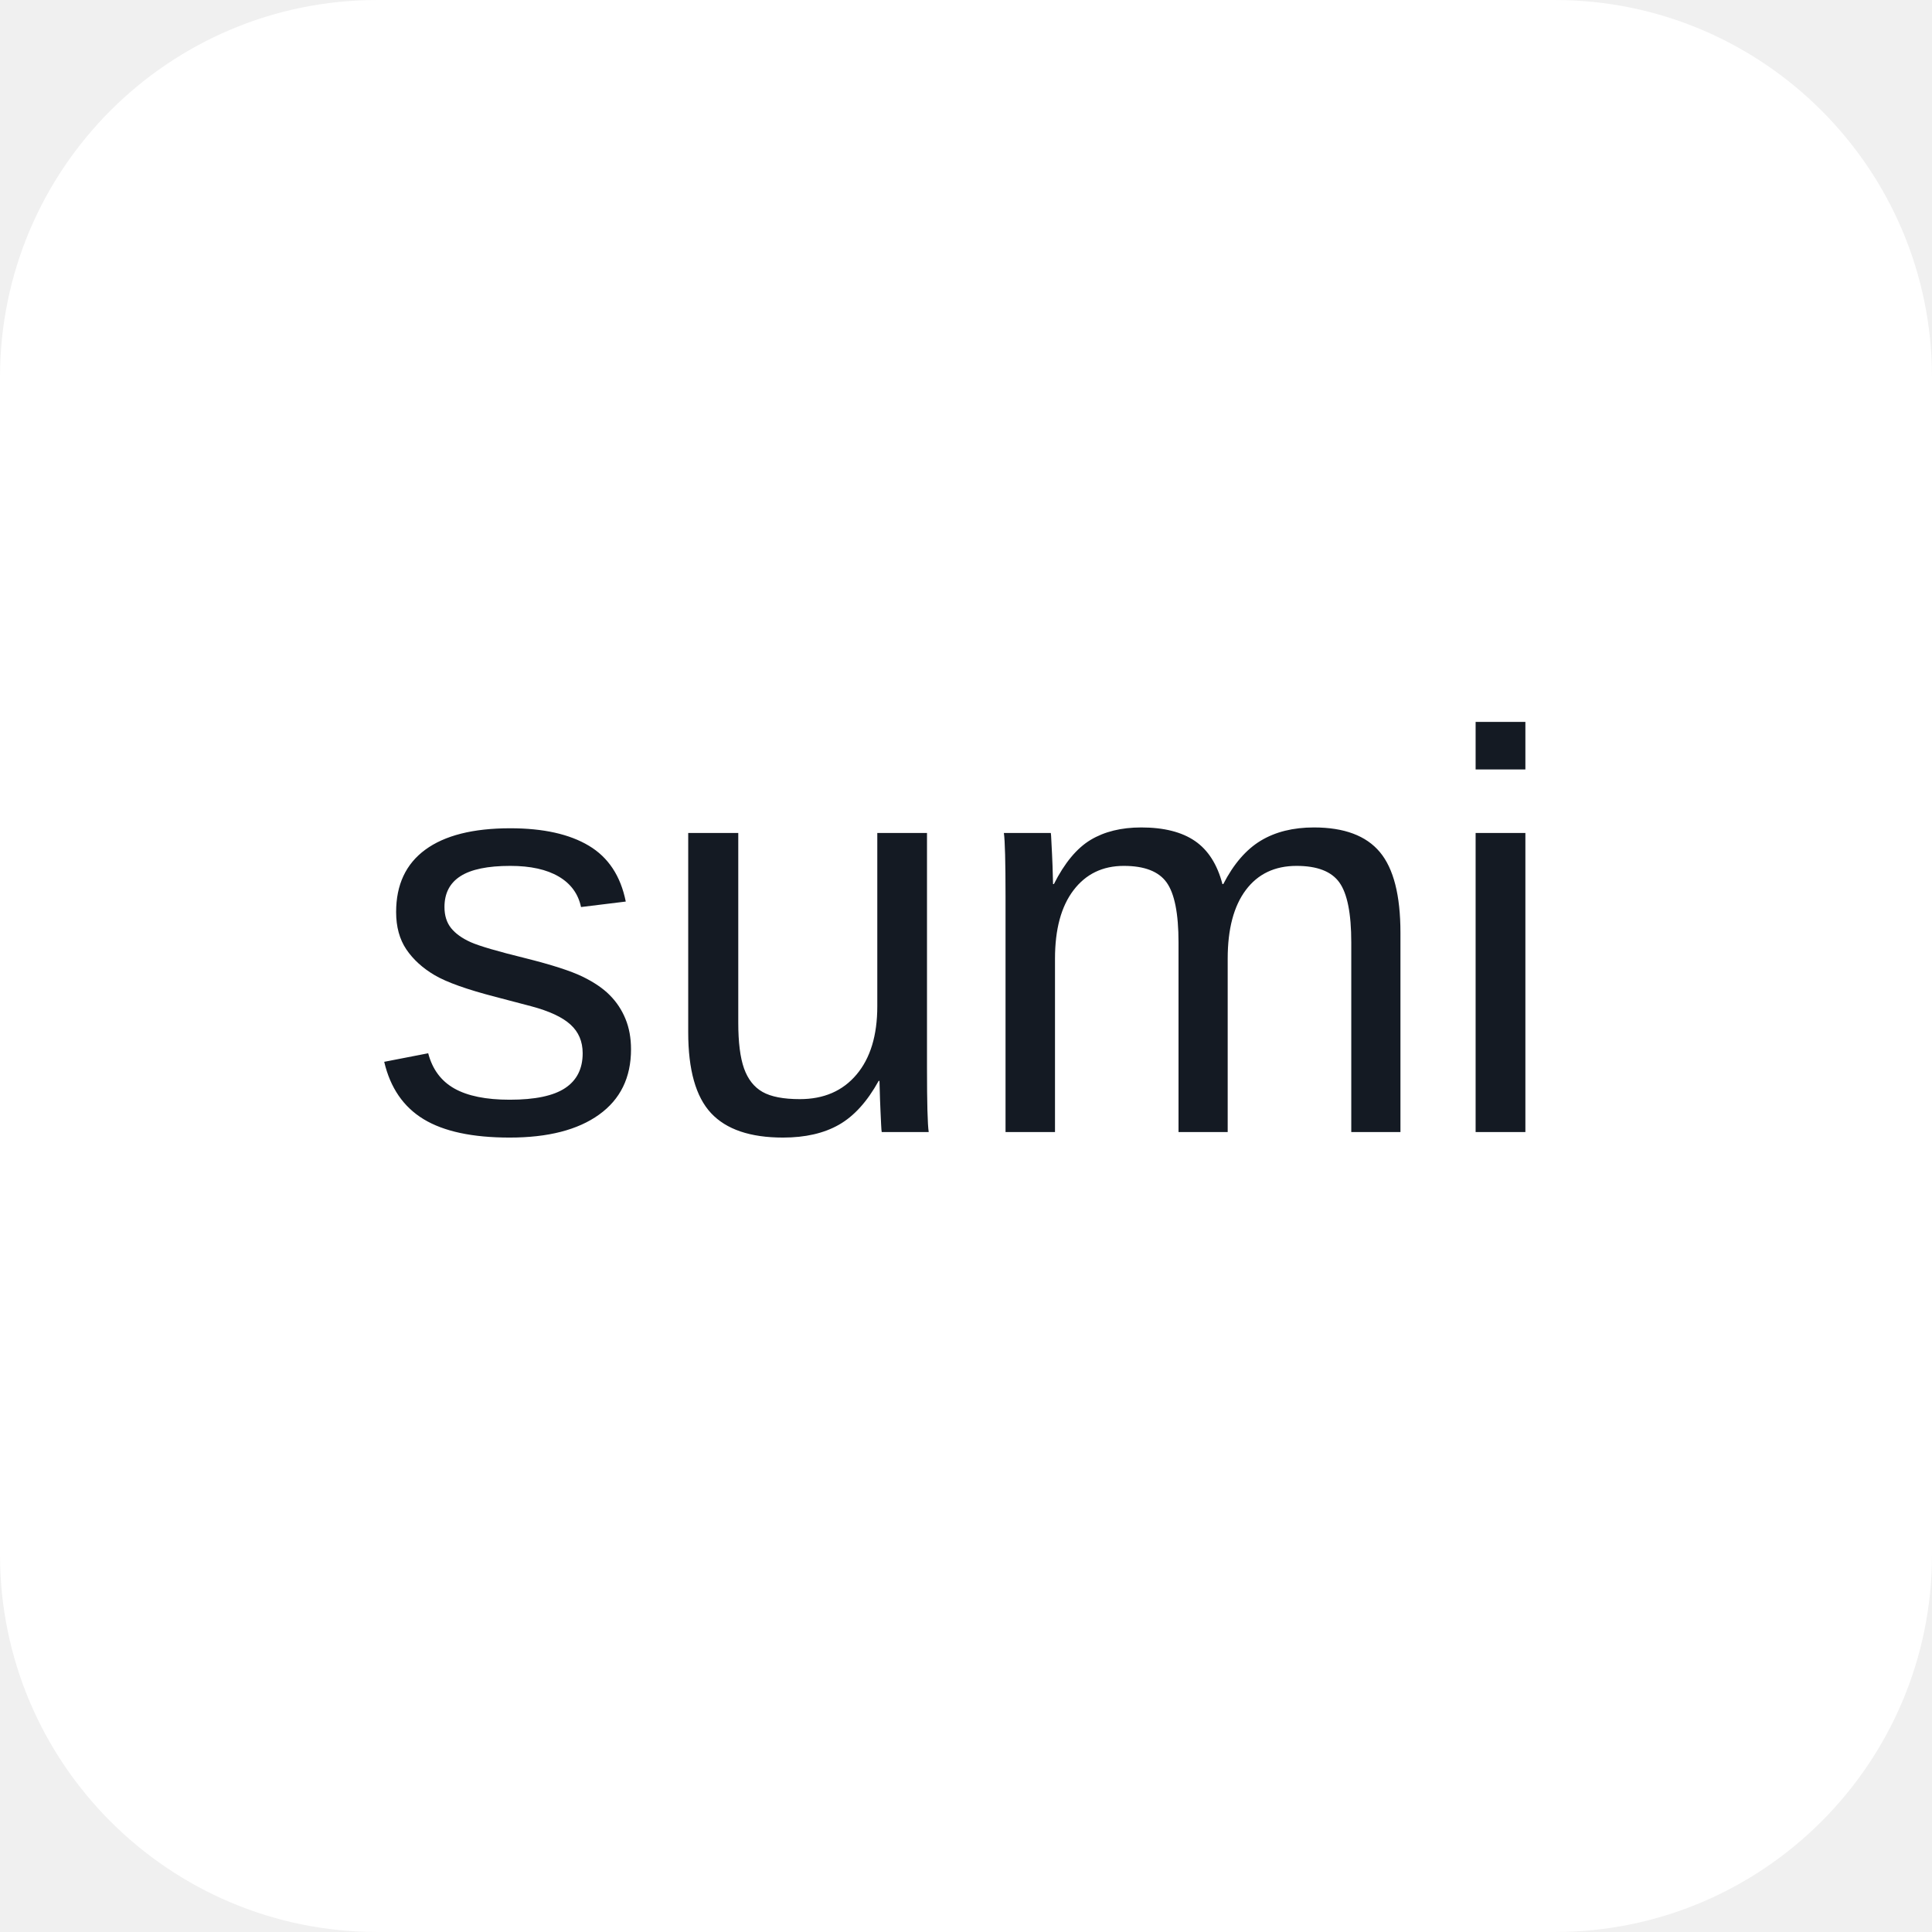
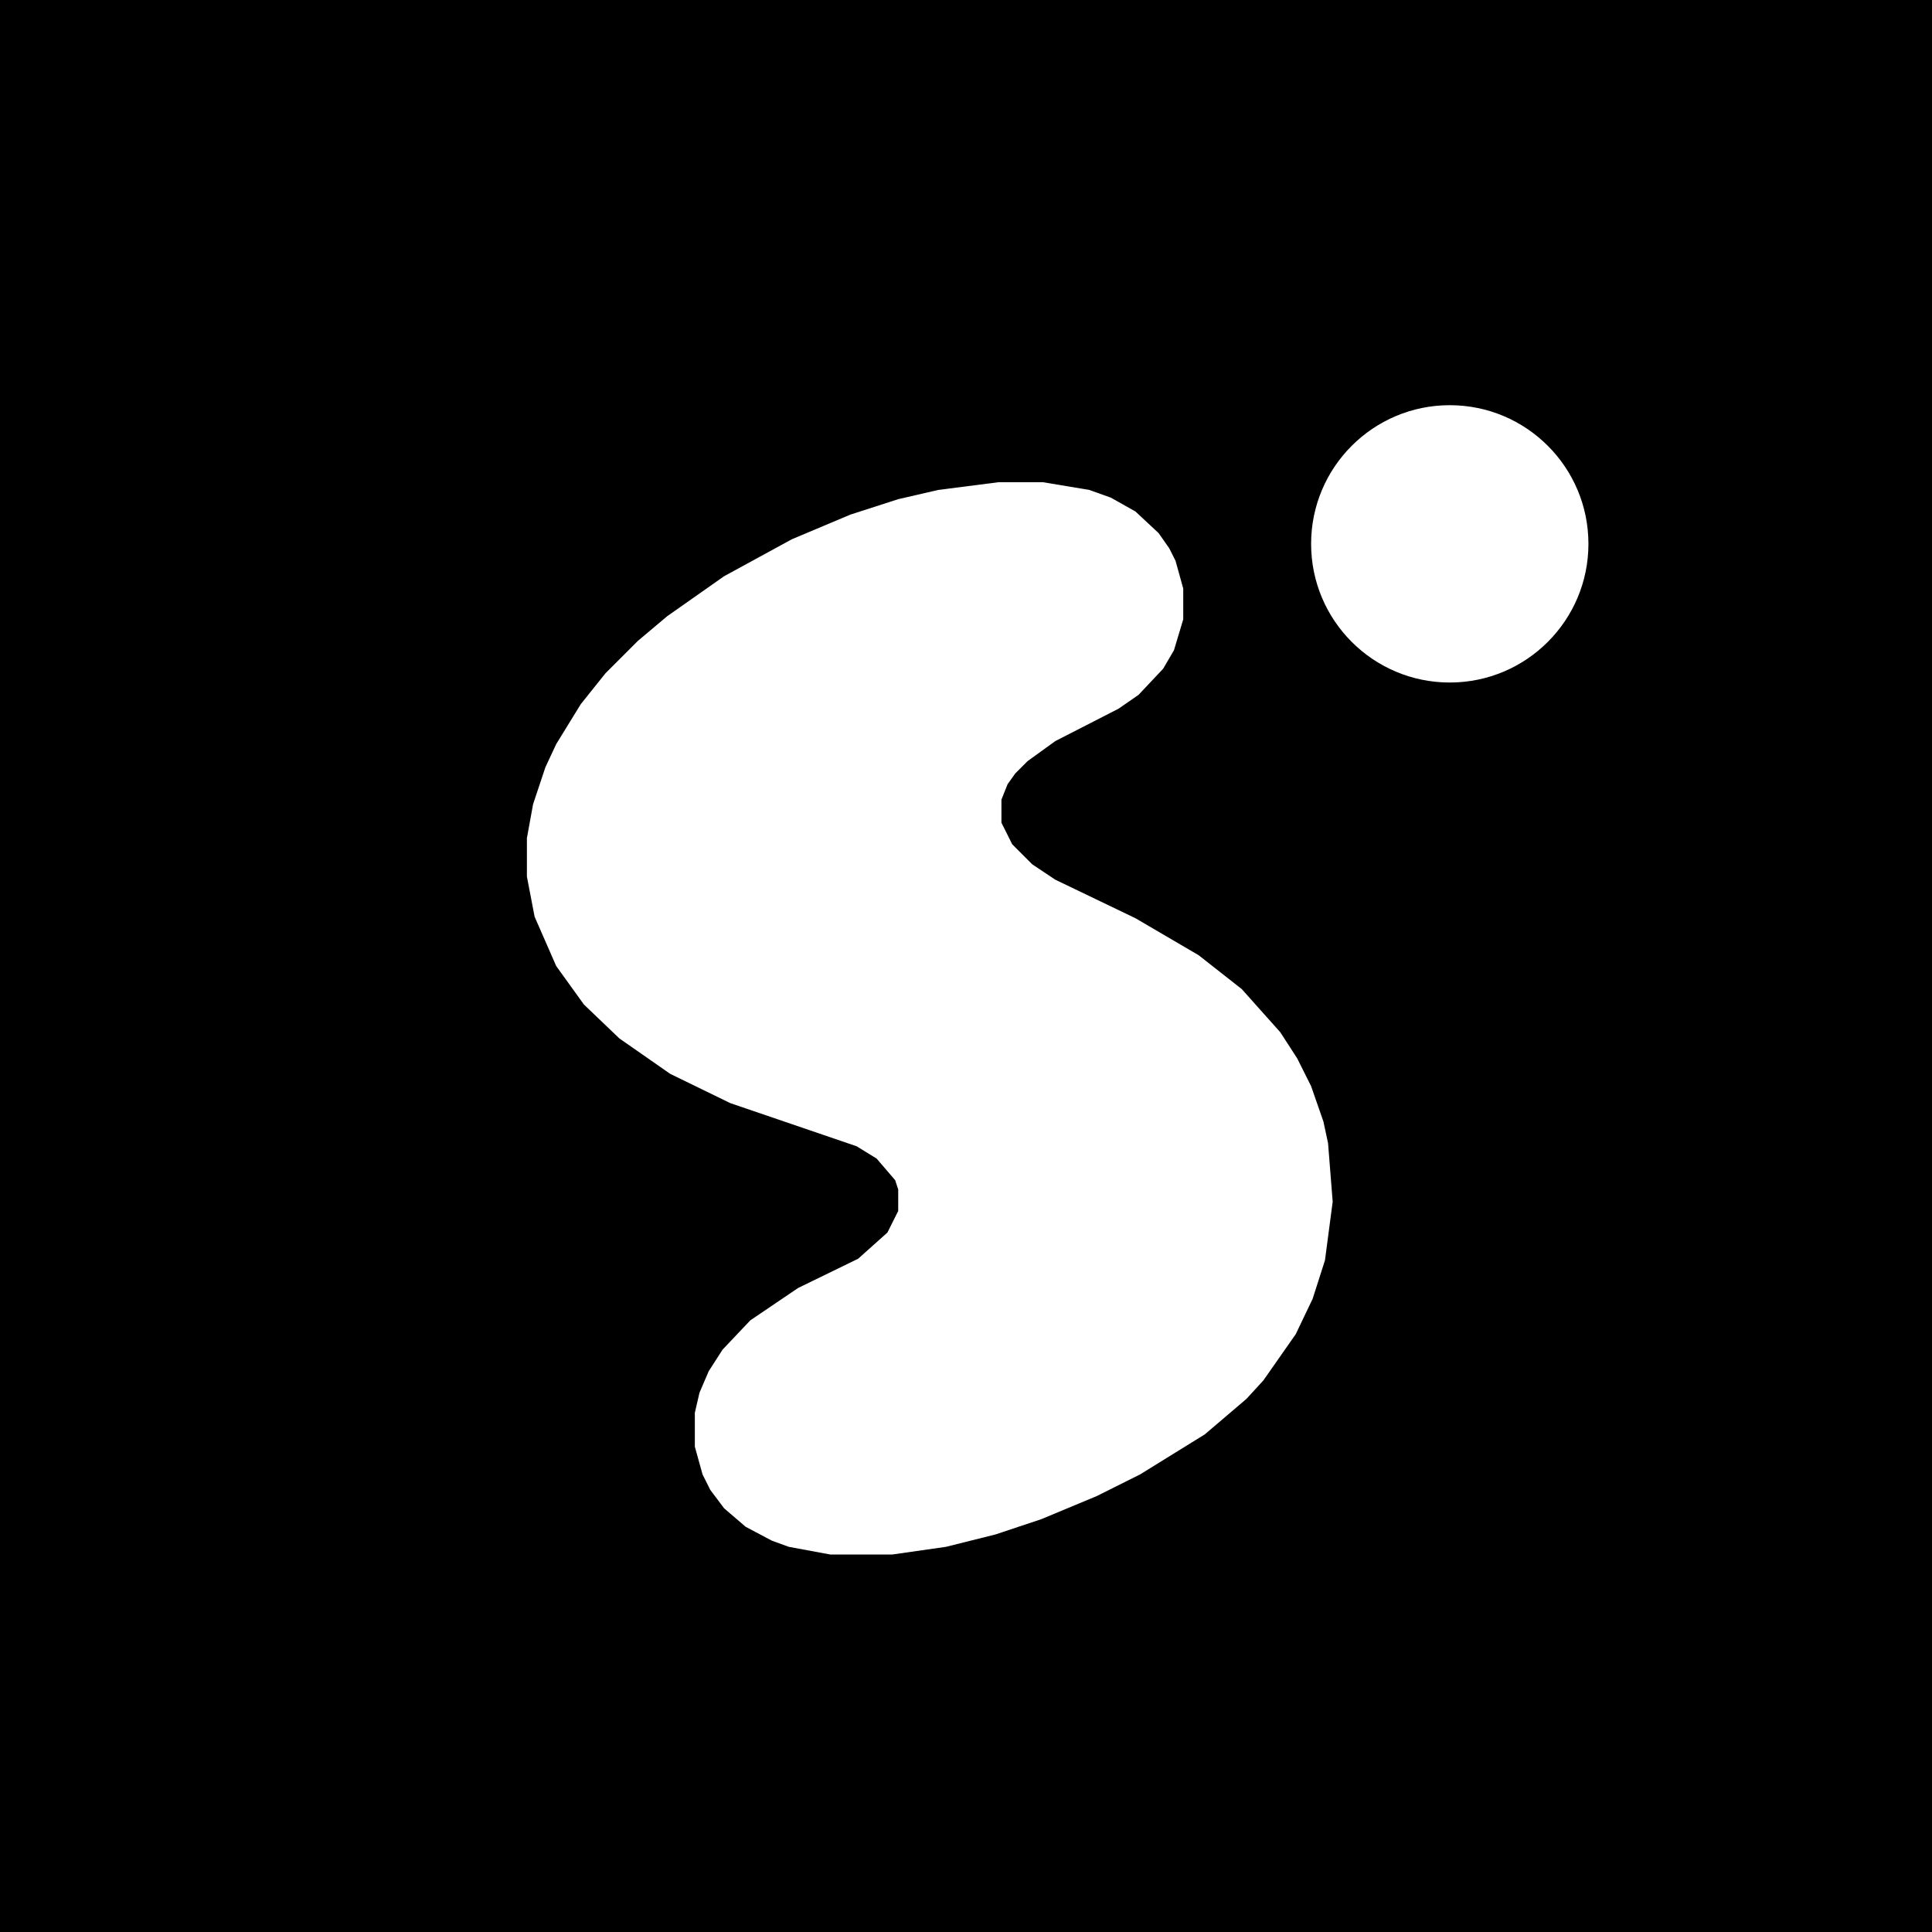
- <svg xmlns="http://www.w3.org/2000/svg" viewBox="0 0 512 512">
-   <rect width="512" height="512" rx="100" fill="#fff" />
-   <text x="256" y="300" text-anchor="middle" font-family="Arial,sans-serif" font-size="150" fill="#141a23">sumi</text>
+ <svg xmlns="http://www.w3.org/2000/svg" viewBox="0 0 1254 1254" role="img" aria-label="sumi app icon">
+   <rect width="1254" height="1254" fill="#000" />
+   <path fill="#fff" d="M707 318 L677 313 L648 313 L609 318 L583 324 L552 334 L514 350 L470 374 L433 400 L414 416 L393 437 L377 457 L361 483 L354 498 L346 522 L342 544 L342 569 L347 595 L361 627 L379 652 L402 674 L435 697 L474 716 L556 744 L569 752 L581 766 L583 772 L583 786 L576 800 L557 817 L518 836 L487 857 L469 876 L460 890 L454 904 L451 917 L451 939 L456 957 L461 967 L470 979 L484 991 L501 1000 L512 1004 L539 1009 L579 1009 L614 1004 L646 996 L676 986 L712 971 L740 957 L782 931 L809 908 L820 896 L841 866 L852 843 L860 818 L865 780 L862 742 L859 728 L851 705 L842 687 L831 670 L806 642 L778 620 L737 596 L685 571 L670 561 L657 548 L650 534 L650 519 L654 509 L659 502 L667 494 L685 481 L726 460 L739 451 L755 434 L762 422 L768 402 L768 382 L763 364 L759 356 L752 346 L737 332 L721 323 Z" />
+   <circle cx="941" cy="353" r="90" fill="#fff" />
</svg>
